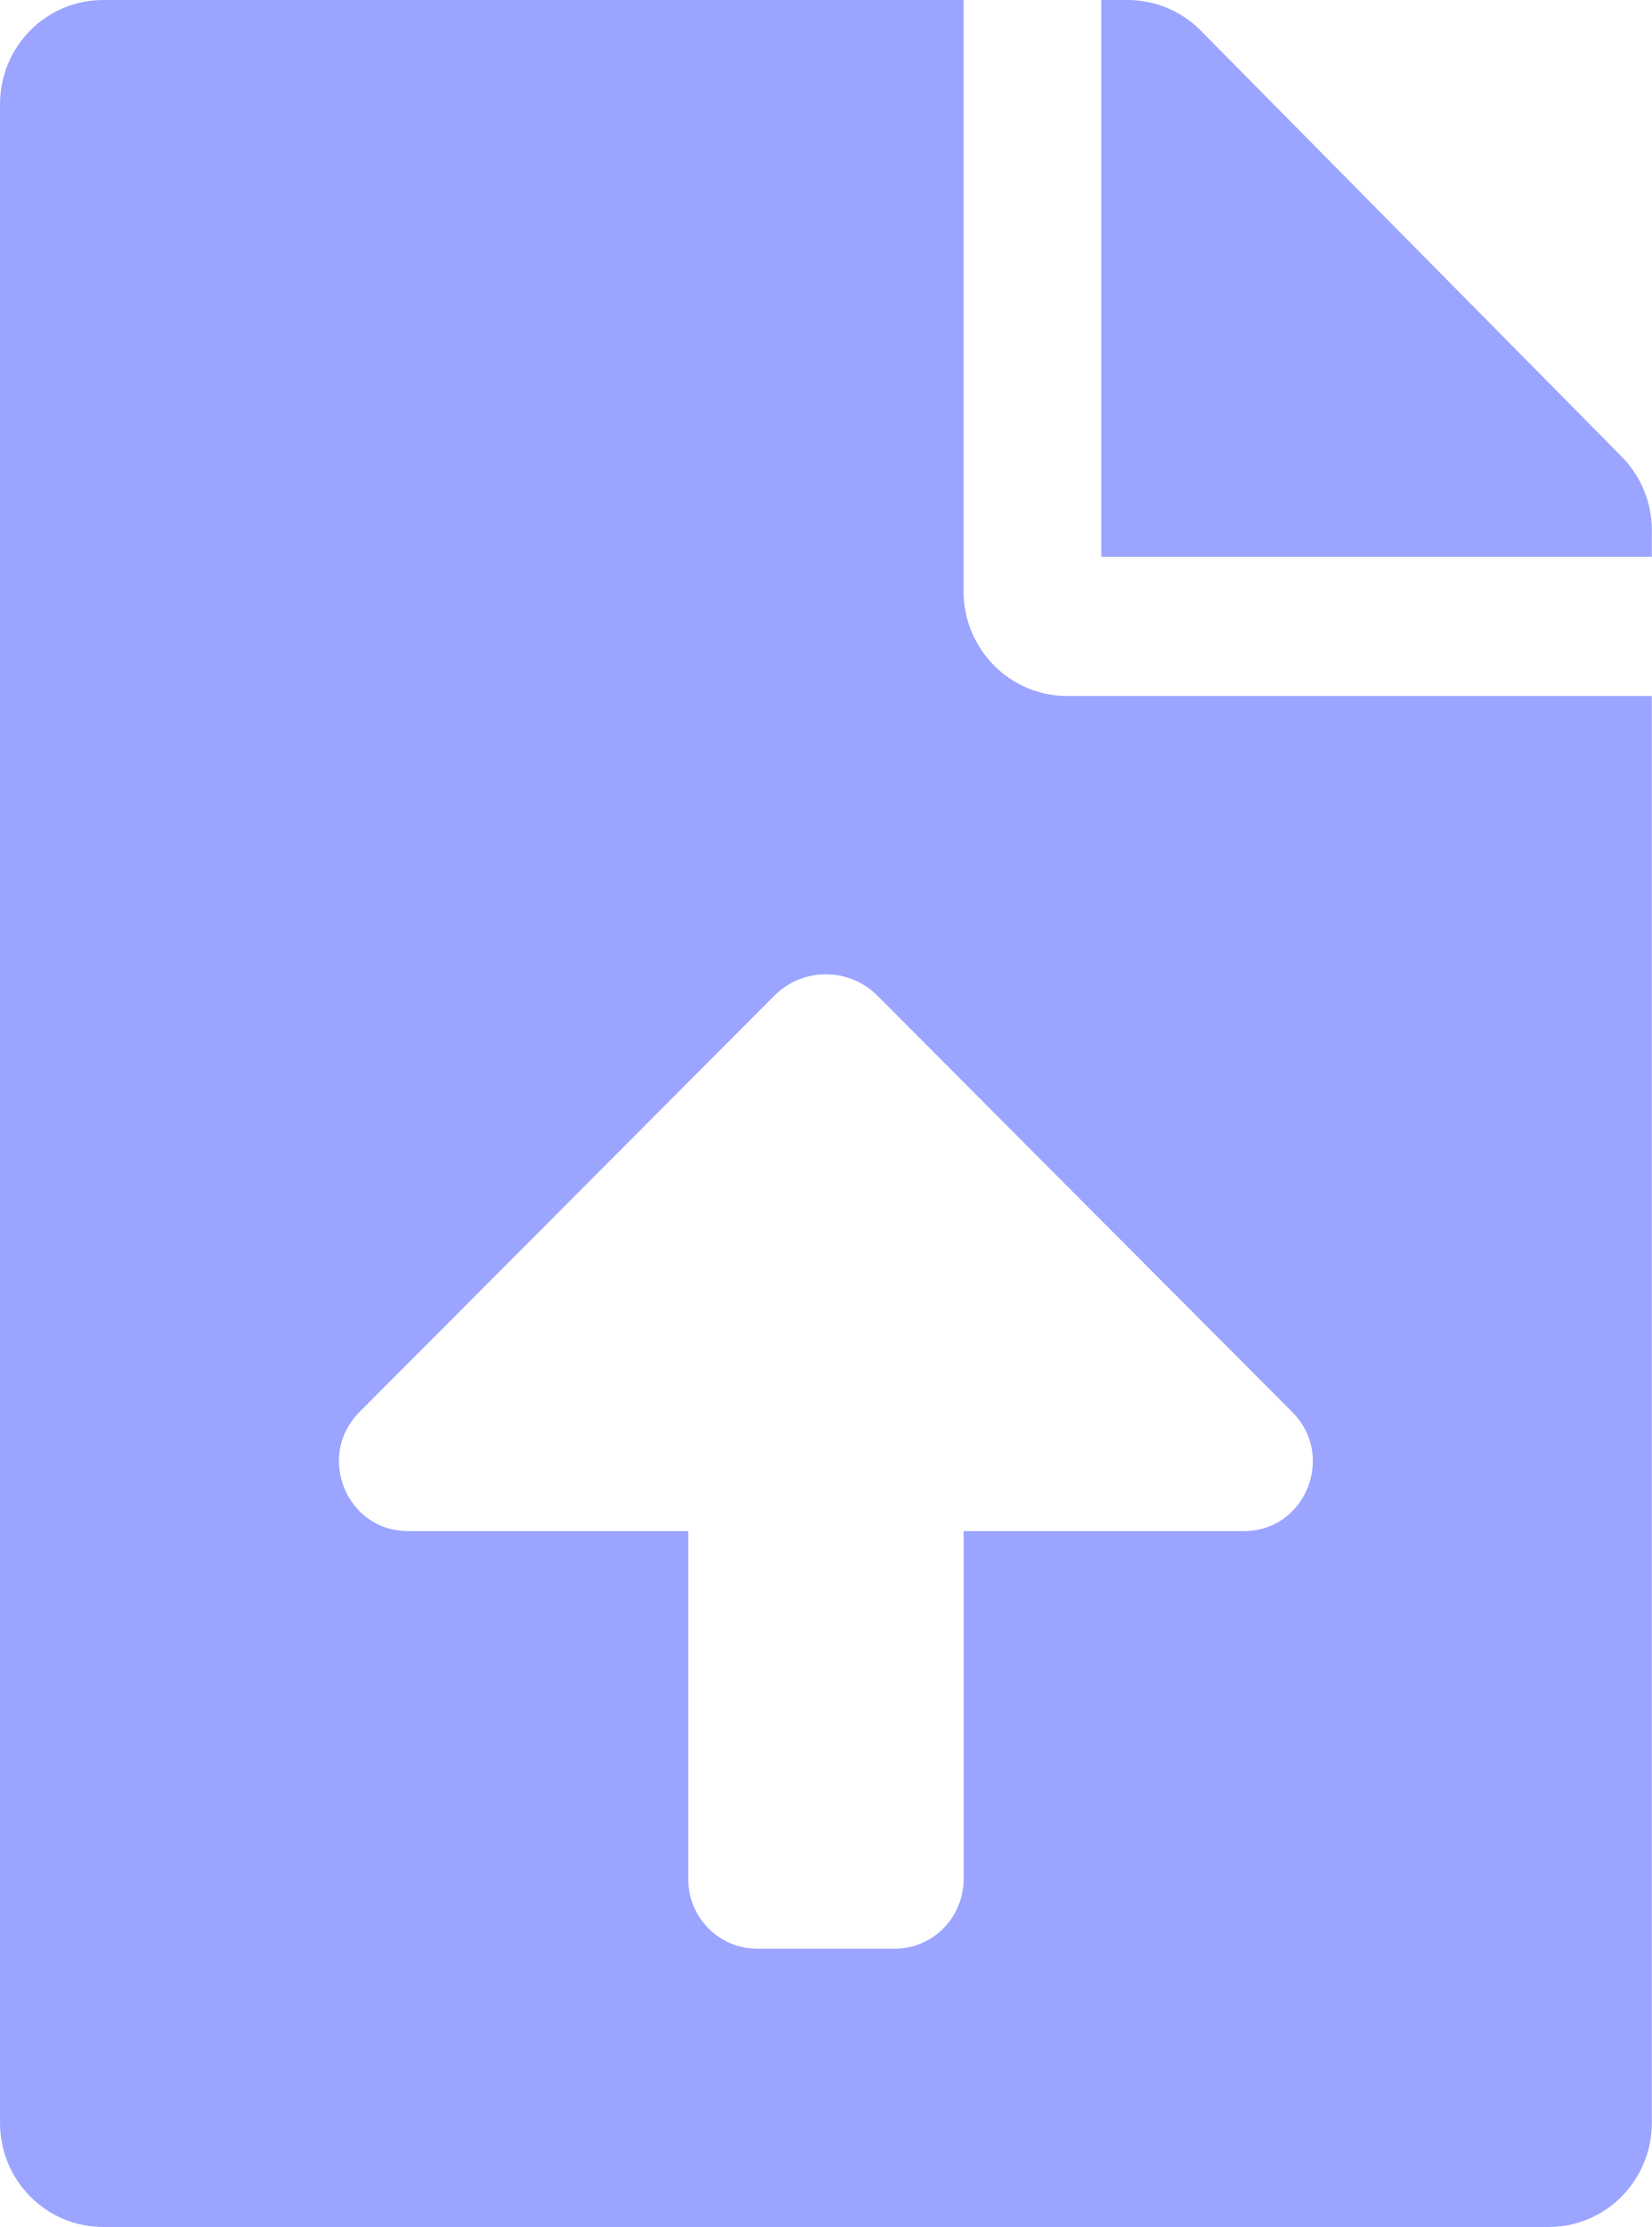
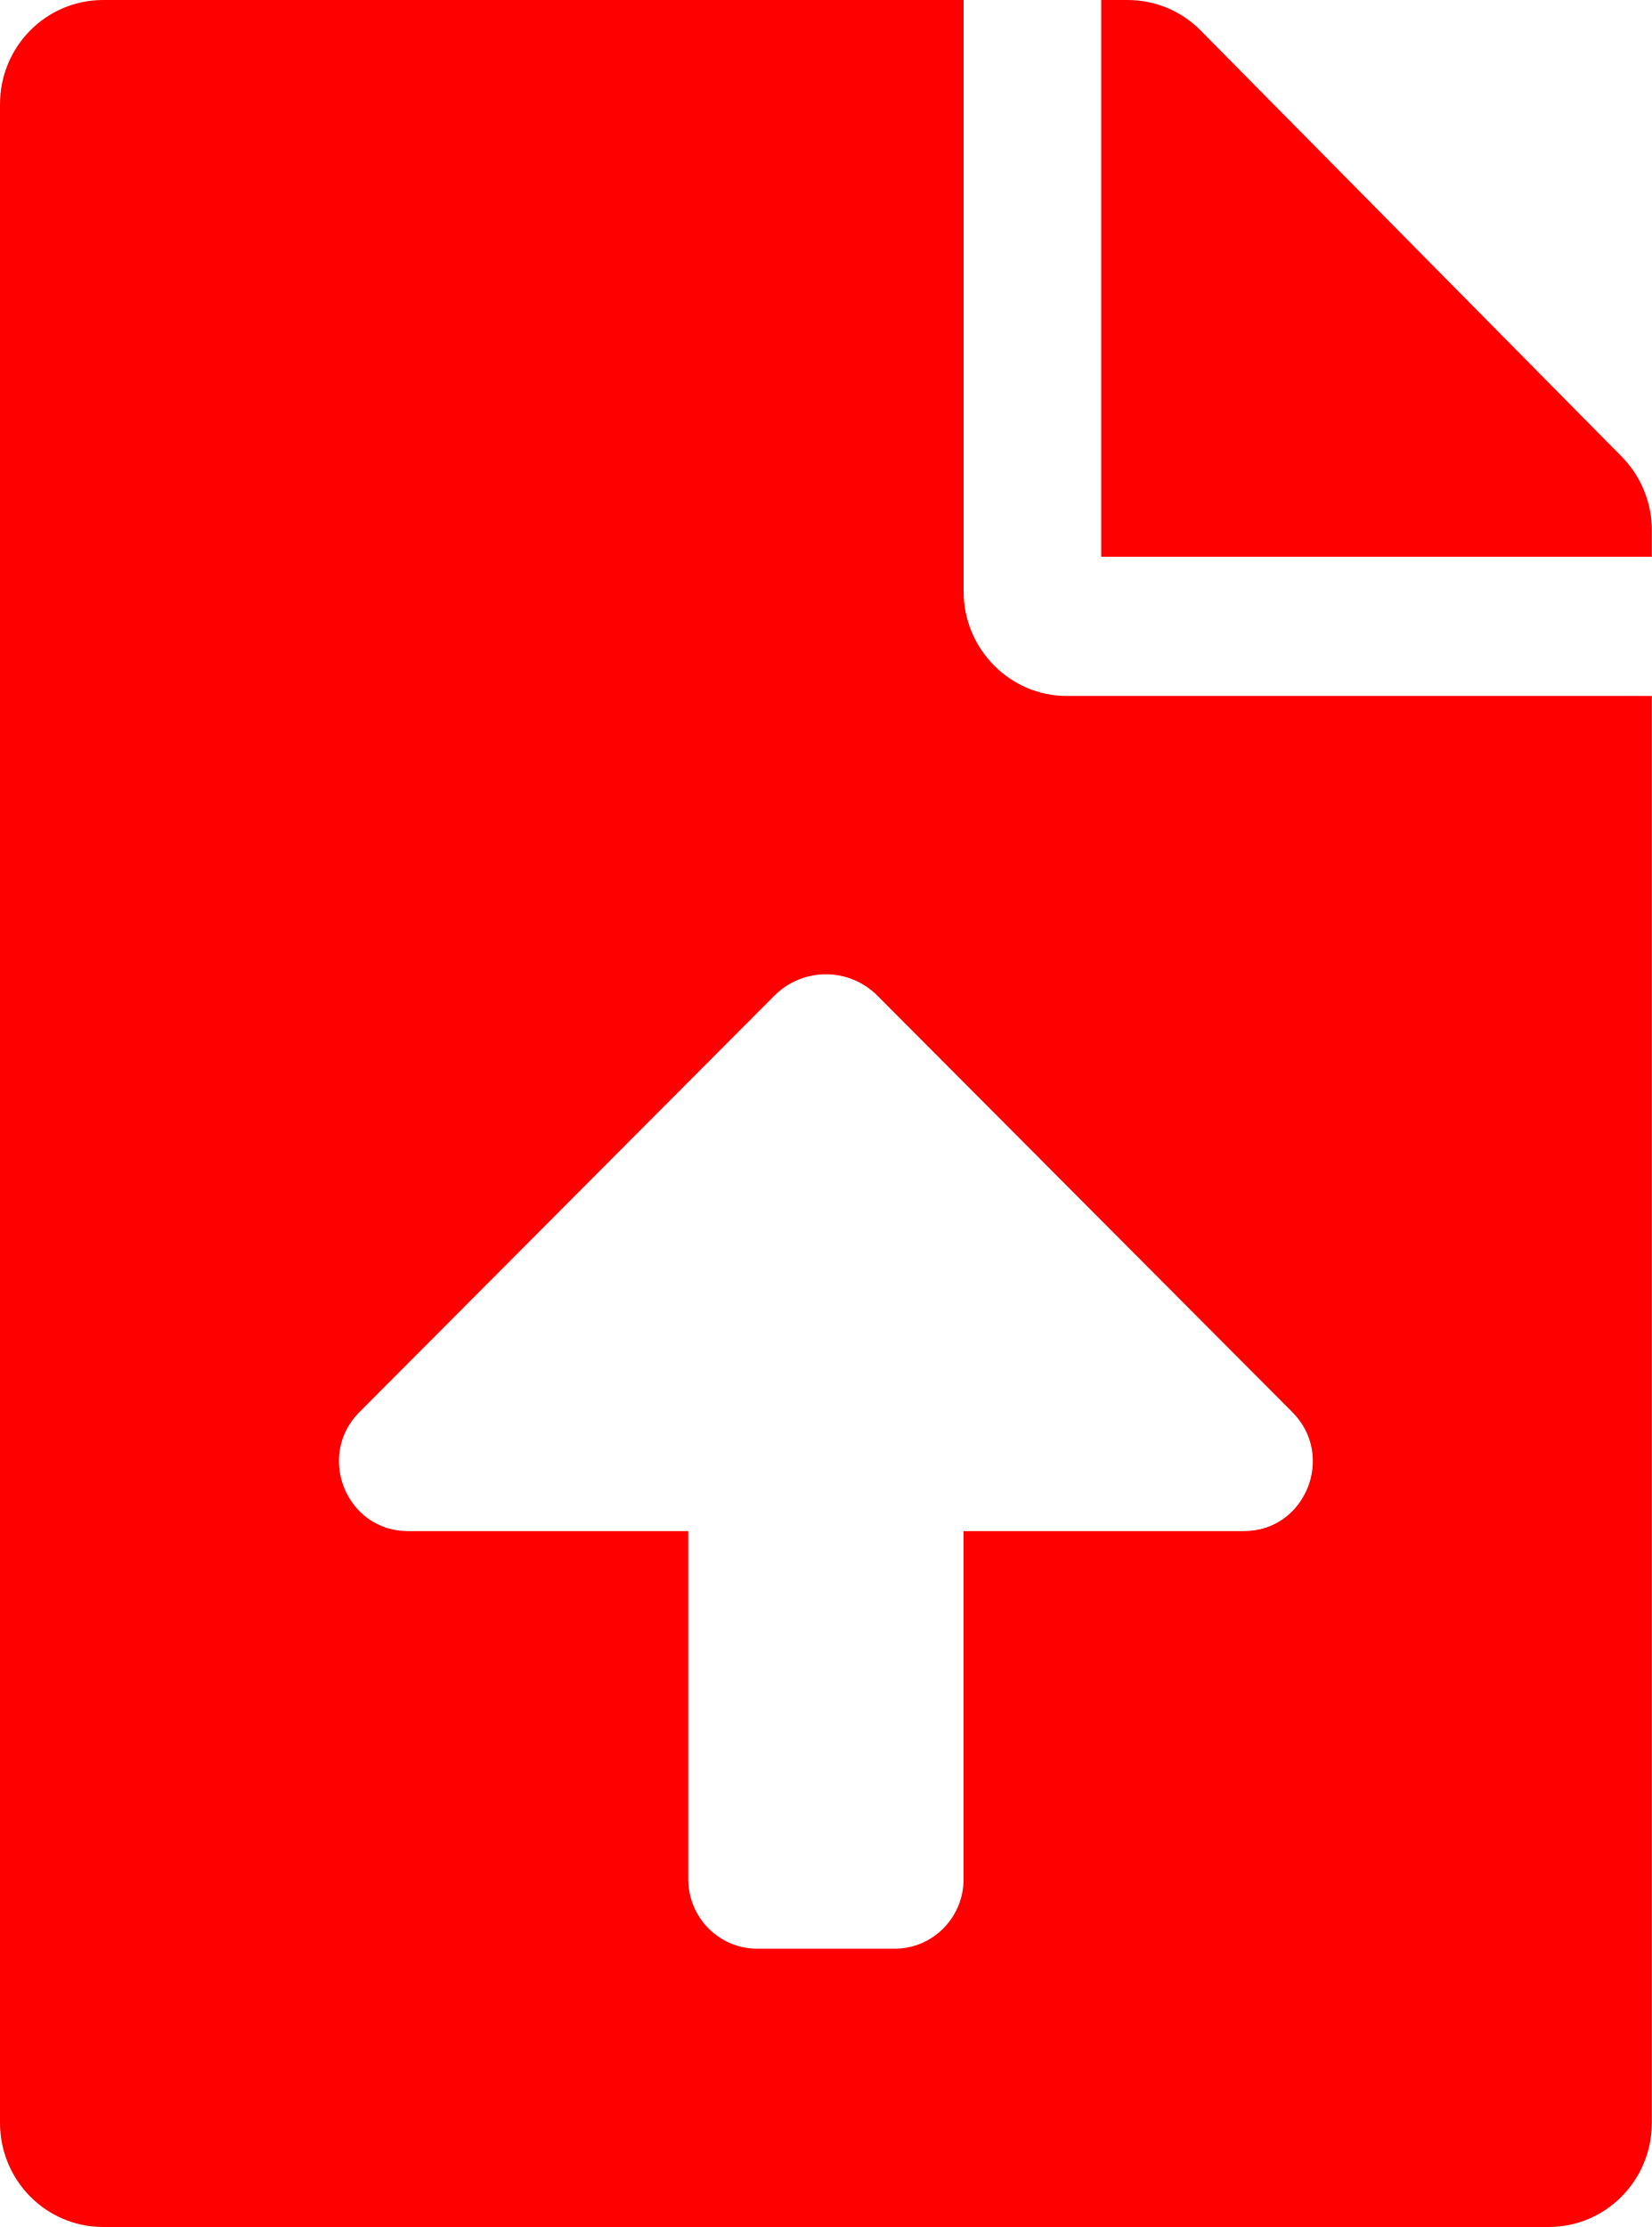
<svg xmlns="http://www.w3.org/2000/svg" width="23" height="31" viewBox="0 0 23 31" fill="none">
-   <path d="M13.417 8.234V0H1.438C0.641 0 0 0.648 0 1.453V29.547C0 30.352 0.641 31 1.438 31H21.562C22.359 31 23 30.352 23 29.547V9.688H14.854C14.063 9.688 13.417 9.034 13.417 8.234ZM17.321 21.313H13.417V26.157C13.417 26.692 12.988 27.126 12.458 27.126H10.542C10.012 27.126 9.583 26.692 9.583 26.157V21.313H5.679C4.824 21.313 4.397 20.266 5.004 19.657L10.78 13.862C11.178 13.462 11.821 13.462 12.219 13.862L17.994 19.657C18.602 20.266 18.176 21.313 17.321 21.313ZM22.581 6.357L16.717 0.424C16.447 0.151 16.082 0 15.699 0H15.333V7.75H23V7.381C23 6.999 22.85 6.63 22.581 6.357Z" fill="#9BA5FF" />
+   <path d="M13.417 8.234V0H1.438C0.641 0 0 0.648 0 1.453V29.547C0 30.352 0.641 31 1.438 31H21.562C22.359 31 23 30.352 23 29.547V9.688H14.854C14.063 9.688 13.417 9.034 13.417 8.234ZM17.321 21.313H13.417V26.157C13.417 26.692 12.988 27.126 12.458 27.126H10.542C10.012 27.126 9.583 26.692 9.583 26.157V21.313H5.679C4.824 21.313 4.397 20.266 5.004 19.657L10.78 13.862C11.178 13.462 11.821 13.462 12.219 13.862L17.994 19.657C18.602 20.266 18.176 21.313 17.321 21.313ZM22.581 6.357L16.717 0.424C16.447 0.151 16.082 0 15.699 0H15.333V7.75H23V7.381C23 6.999 22.85 6.63 22.581 6.357Z" fill="#FF0000" />
</svg>
